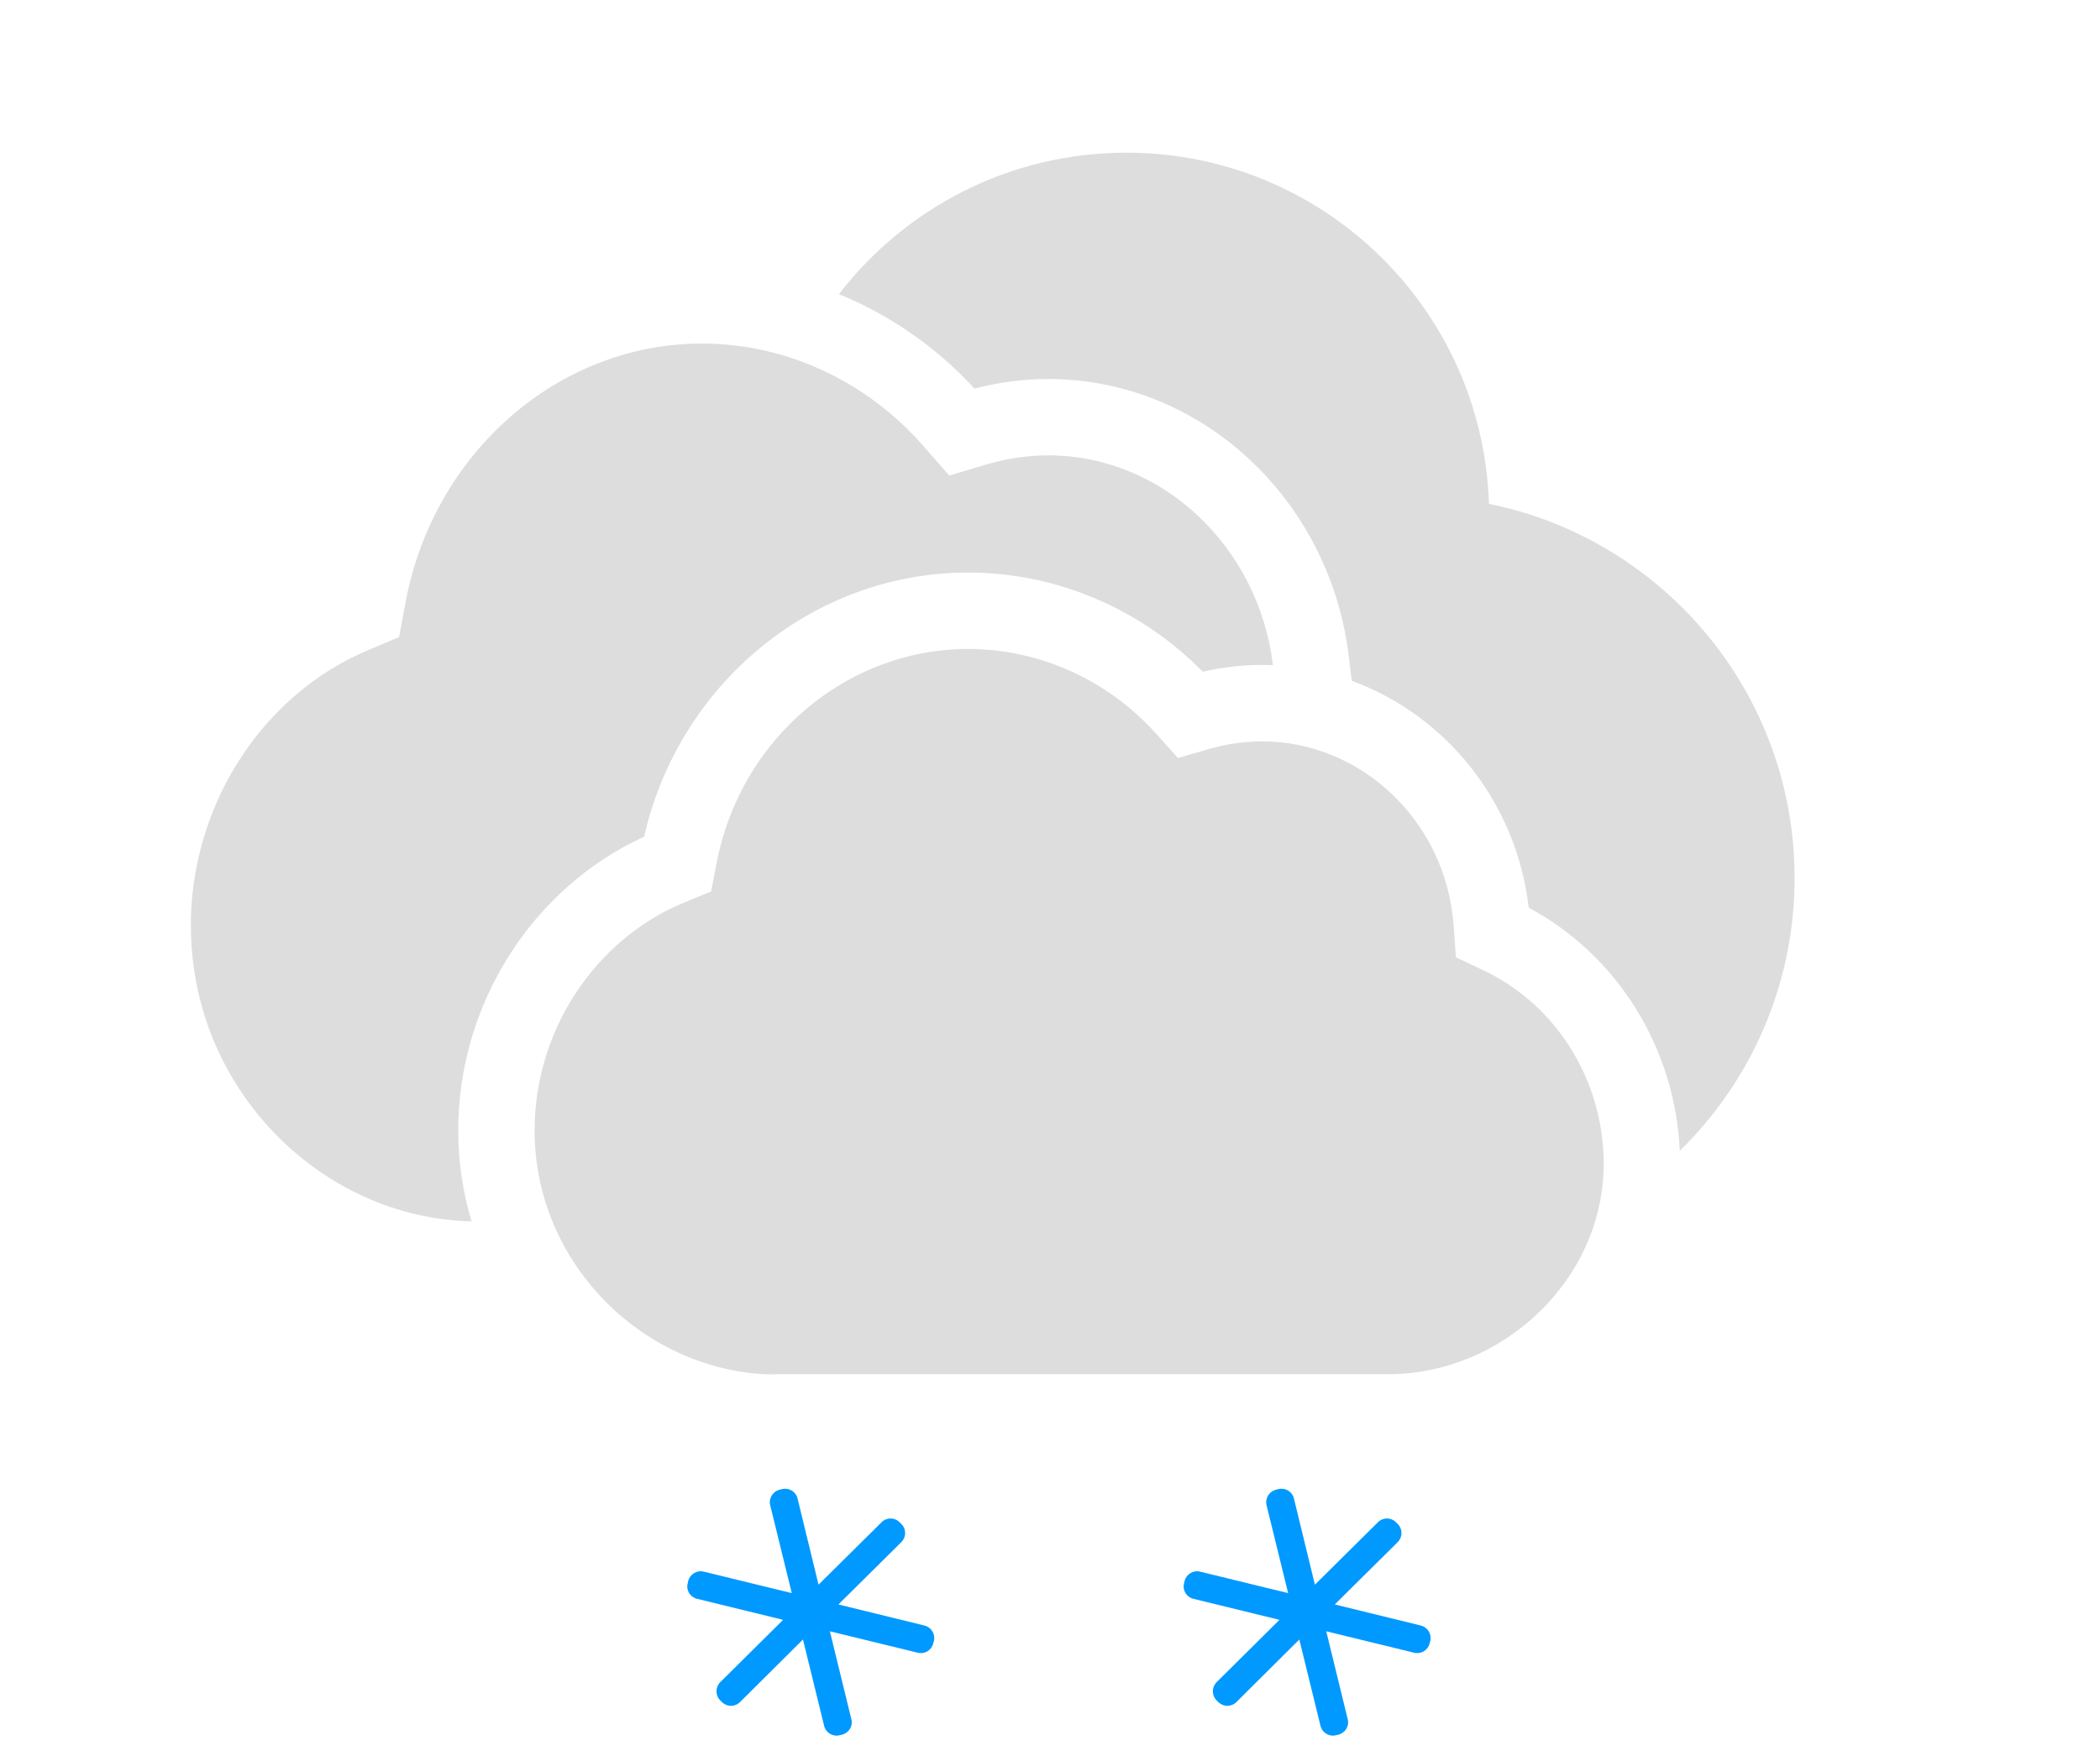
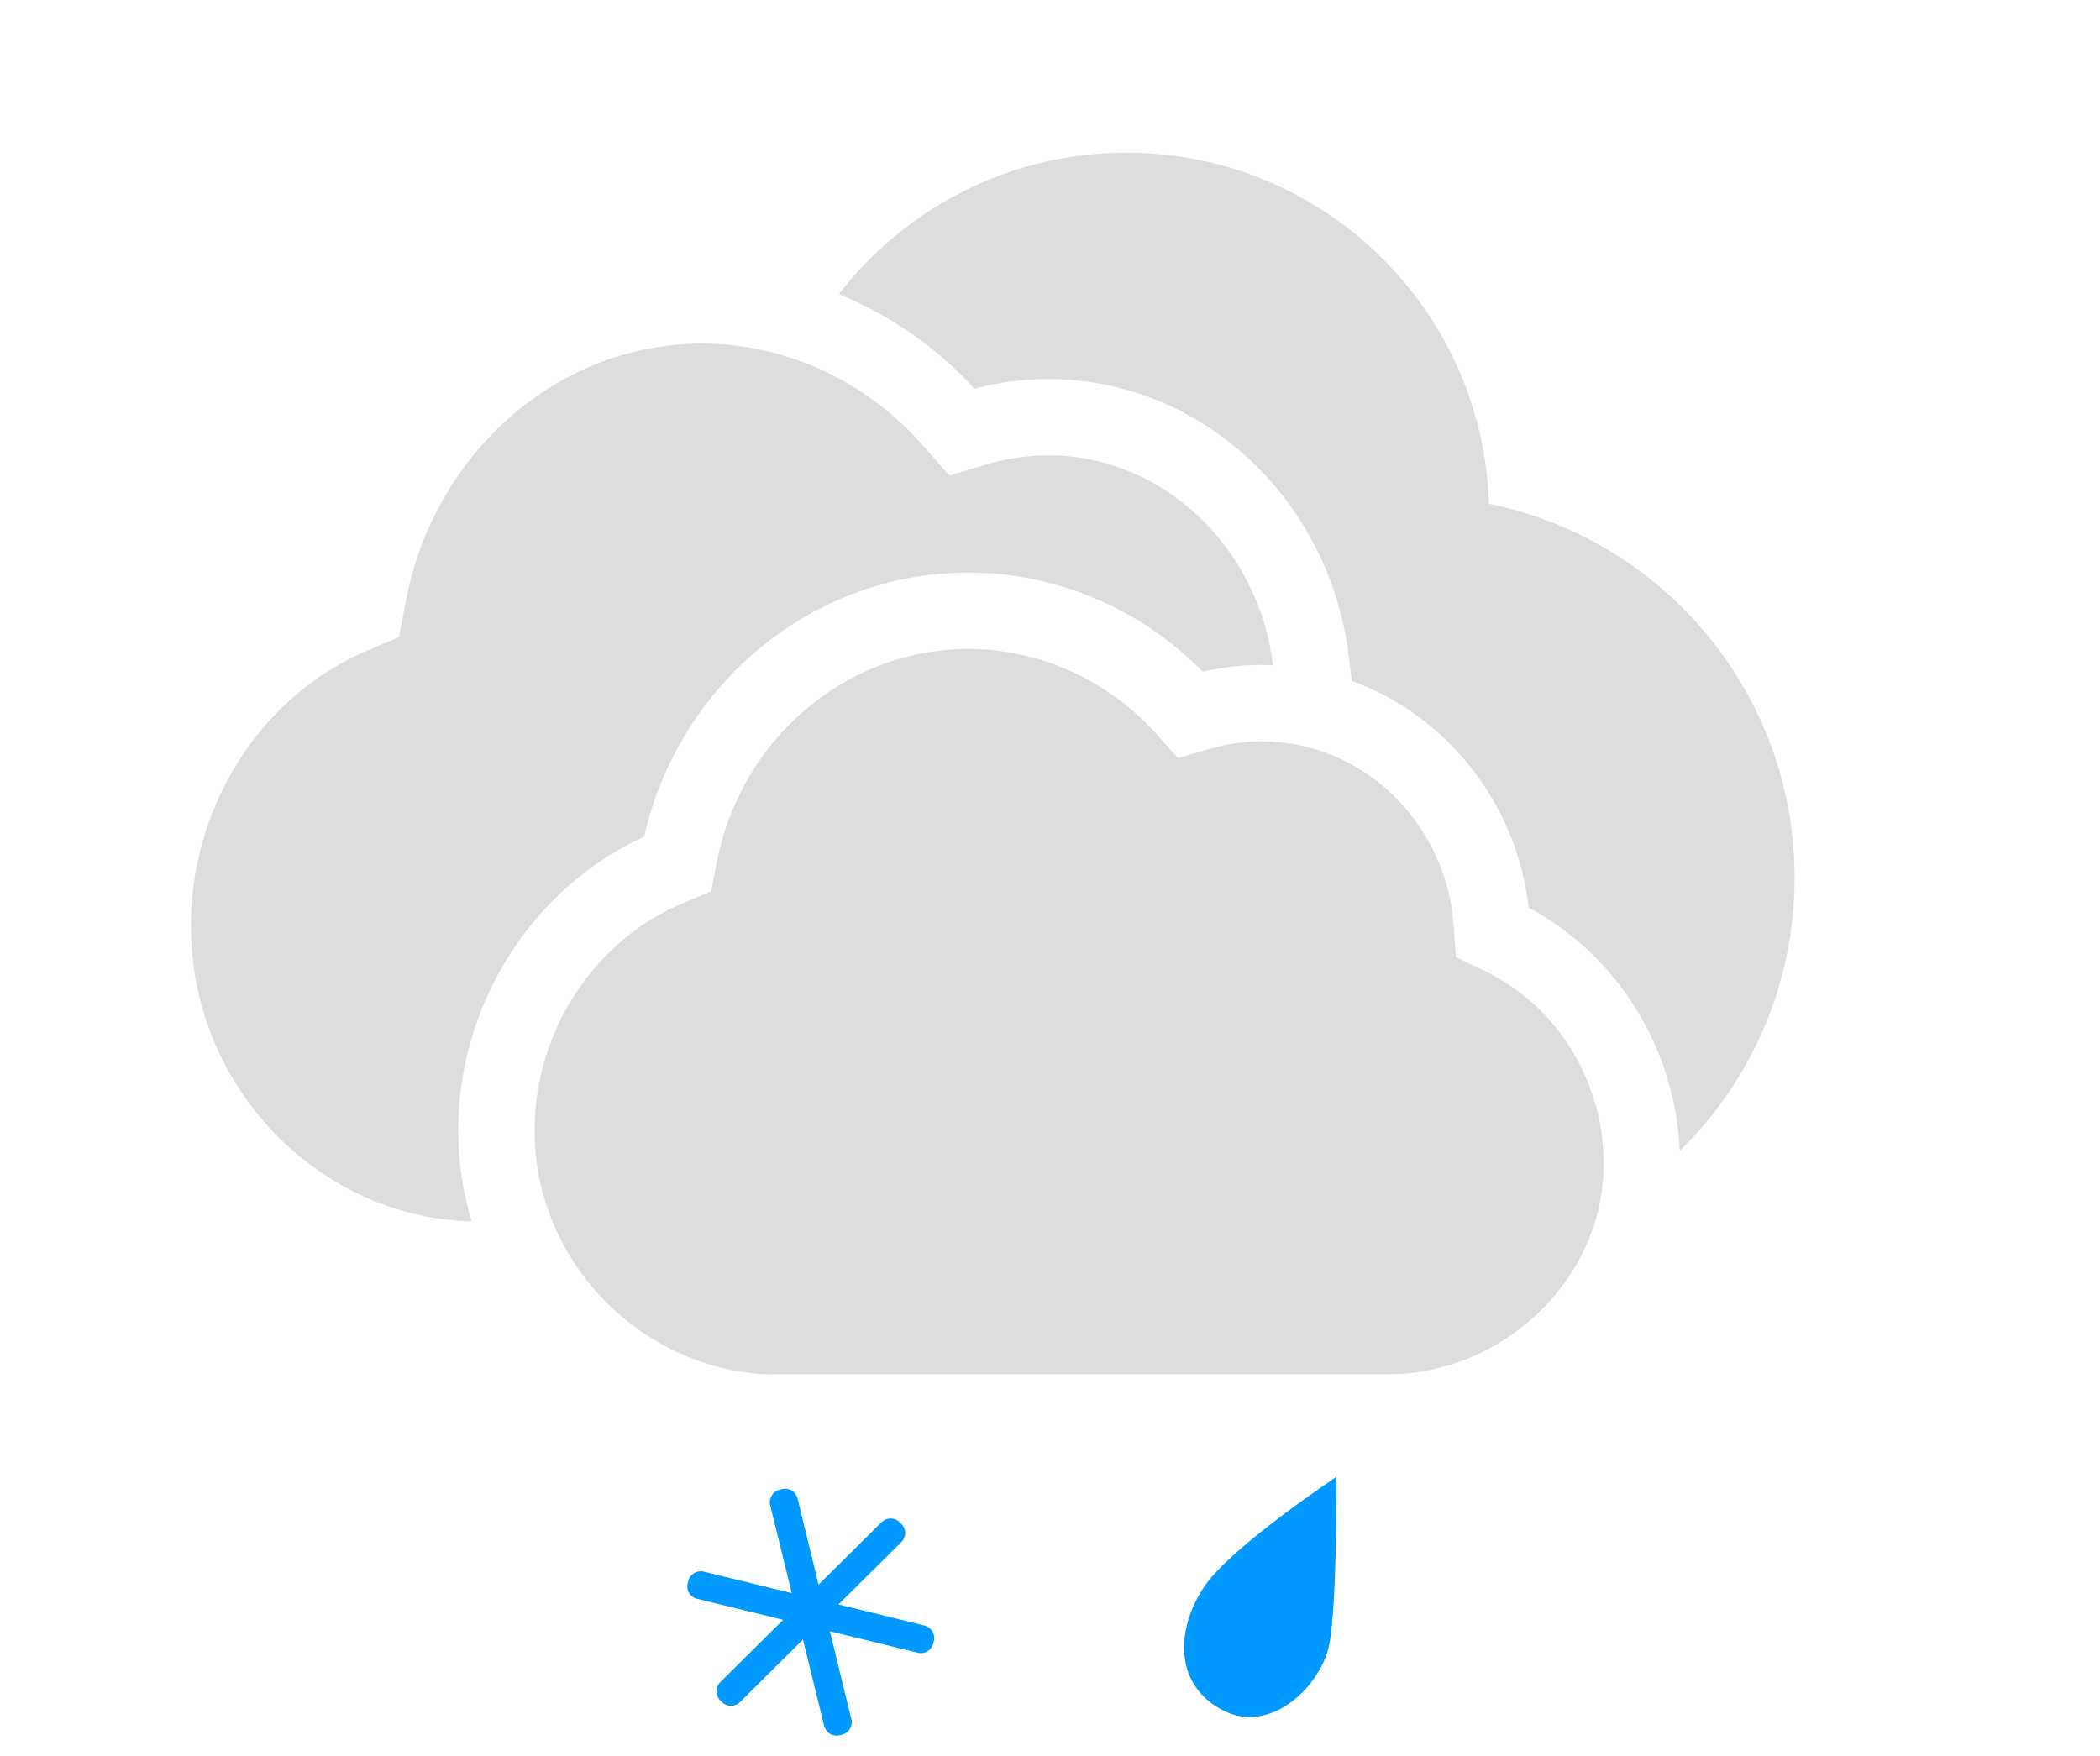
<svg xmlns="http://www.w3.org/2000/svg" height="46" viewbox="0 0 55 46" width="55">
  <g fill="none" fill-rule="evenodd">
    <path d="m47.001 23c0 2.801-1.152 5.333-3.007 7.148-.116-2.681-1.625-5.12-3.956-6.369-.318-2.761-2.167-5.042-4.635-5.944l-.079-.65c-.496-4.101-3.86-7.256-7.868-7.256-.646 0-1.295.084-1.934.25-1.004-1.091-2.22-1.931-3.55-2.473 1.737-2.254 4.464-3.706 7.529-3.706 5.146 0 9.336 4.092 9.495 9.199 4.567.925 8.005 4.961 8.005 9.801zm-42 1.27c0-.087-.003-.184 0-.27.098-3.059 1.936-5.829 4.629-6.963l.821-.347.172-.919c.739-3.924 4.005-6.771 7.762-6.771 2.195 0 4.309.979 5.802 2.687l.674.771.954-.284c.544-.162 1.096-.245 1.641-.245 2.983 0 5.507 2.388 5.883 5.496-.095-.004-.19-.006-.285-.006-.519 0-1.039.06-1.553.178-1.625-1.655-3.84-2.598-6.143-2.598-4.06 0-7.573 2.901-8.488 6.919-2.938 1.347-4.869 4.391-4.869 7.696 0 .827.123 1.627.35 2.383-3.965-.093-7.35-3.496-7.35-7.728zm33.131.808.738.351c1.903.907 3.131 2.89 3.131 5.053 0 3.068-2.676 5.518-5.635 5.518h-.365-15.623c-.168.005-.294.005-.377 0-3.262-.198-6-2.971-6-6.385 0-2.611 1.578-5.012 3.927-5.975l.697-.287.146-.759c.627-3.242 3.399-5.593 6.586-5.593 1.862 0 3.656.809 4.923 2.22l.571.637.809-.234c.462-.134.93-.202 1.392-.202 2.621 0 4.825 2.117 5.019 4.819z" fill="#ddd" />
-     <path d="m0 0h50v55h-50z" />
-     <g fill="#09f" fill-rule="evenodd">
+     <g fill="#09f">
+       <path d="m4.818 4.067c-.205 1.079-1.55 2.434-2.847 1.709s-1.124-2.235-.392-3.266 3.422-2.82 3.422-2.82.021 3.297-.184 4.376z" transform="translate(30 39)" />
      <path d="m4.959 4.032 1.65-1.636c.128-.13.131-.34 0-.47l-.048-.047c-.128-.132-.34-.132-.47-.003l-1.653 1.638-.55-2.26c-.043-.178-.225-.288-.405-.244l-.064.016c-.178.042-.291.227-.248.403l.566 2.306-2.307-.563c-.177-.043-.36.065-.405.245l-.014.064c-.047.181.067.361.245.403l2.254.551-1.647 1.634c-.13.131-.13.342-.003.473l.048.047c.131.131.34.131.471.003l1.651-1.642.555 2.264c.043.178.225.289.402.244l.064-.014c.181-.045.293-.225.247-.403l-.563-2.306 2.305.562c.177.045.359-.067.402-.244l.017-.064c.045-.177-.067-.36-.244-.404z" transform="translate(17 38)" />
-       <path d="m4.959 4.032 1.65-1.636c.128-.13.131-.34 0-.47l-.048-.047c-.128-.132-.34-.132-.47-.003l-1.653 1.638-.55-2.26c-.043-.178-.225-.288-.405-.244l-.064.016c-.178.042-.291.227-.248.403l.566 2.306-2.307-.563c-.177-.043-.36.065-.405.245l-.014.064c-.047.181.067.361.245.403l2.254.551-1.647 1.634c-.13.131-.13.342-.003.473l.048.047c.131.131.34.131.471.003l1.651-1.642.555 2.264c.043.178.225.289.402.244l.064-.014c.181-.045.293-.225.247-.403l-.563-2.306 2.305.562c.177.045.359-.067.402-.244l.017-.064c.045-.177-.067-.36-.244-.404z" transform="translate(30 38)" />
    </g>
  </g>
</svg>
